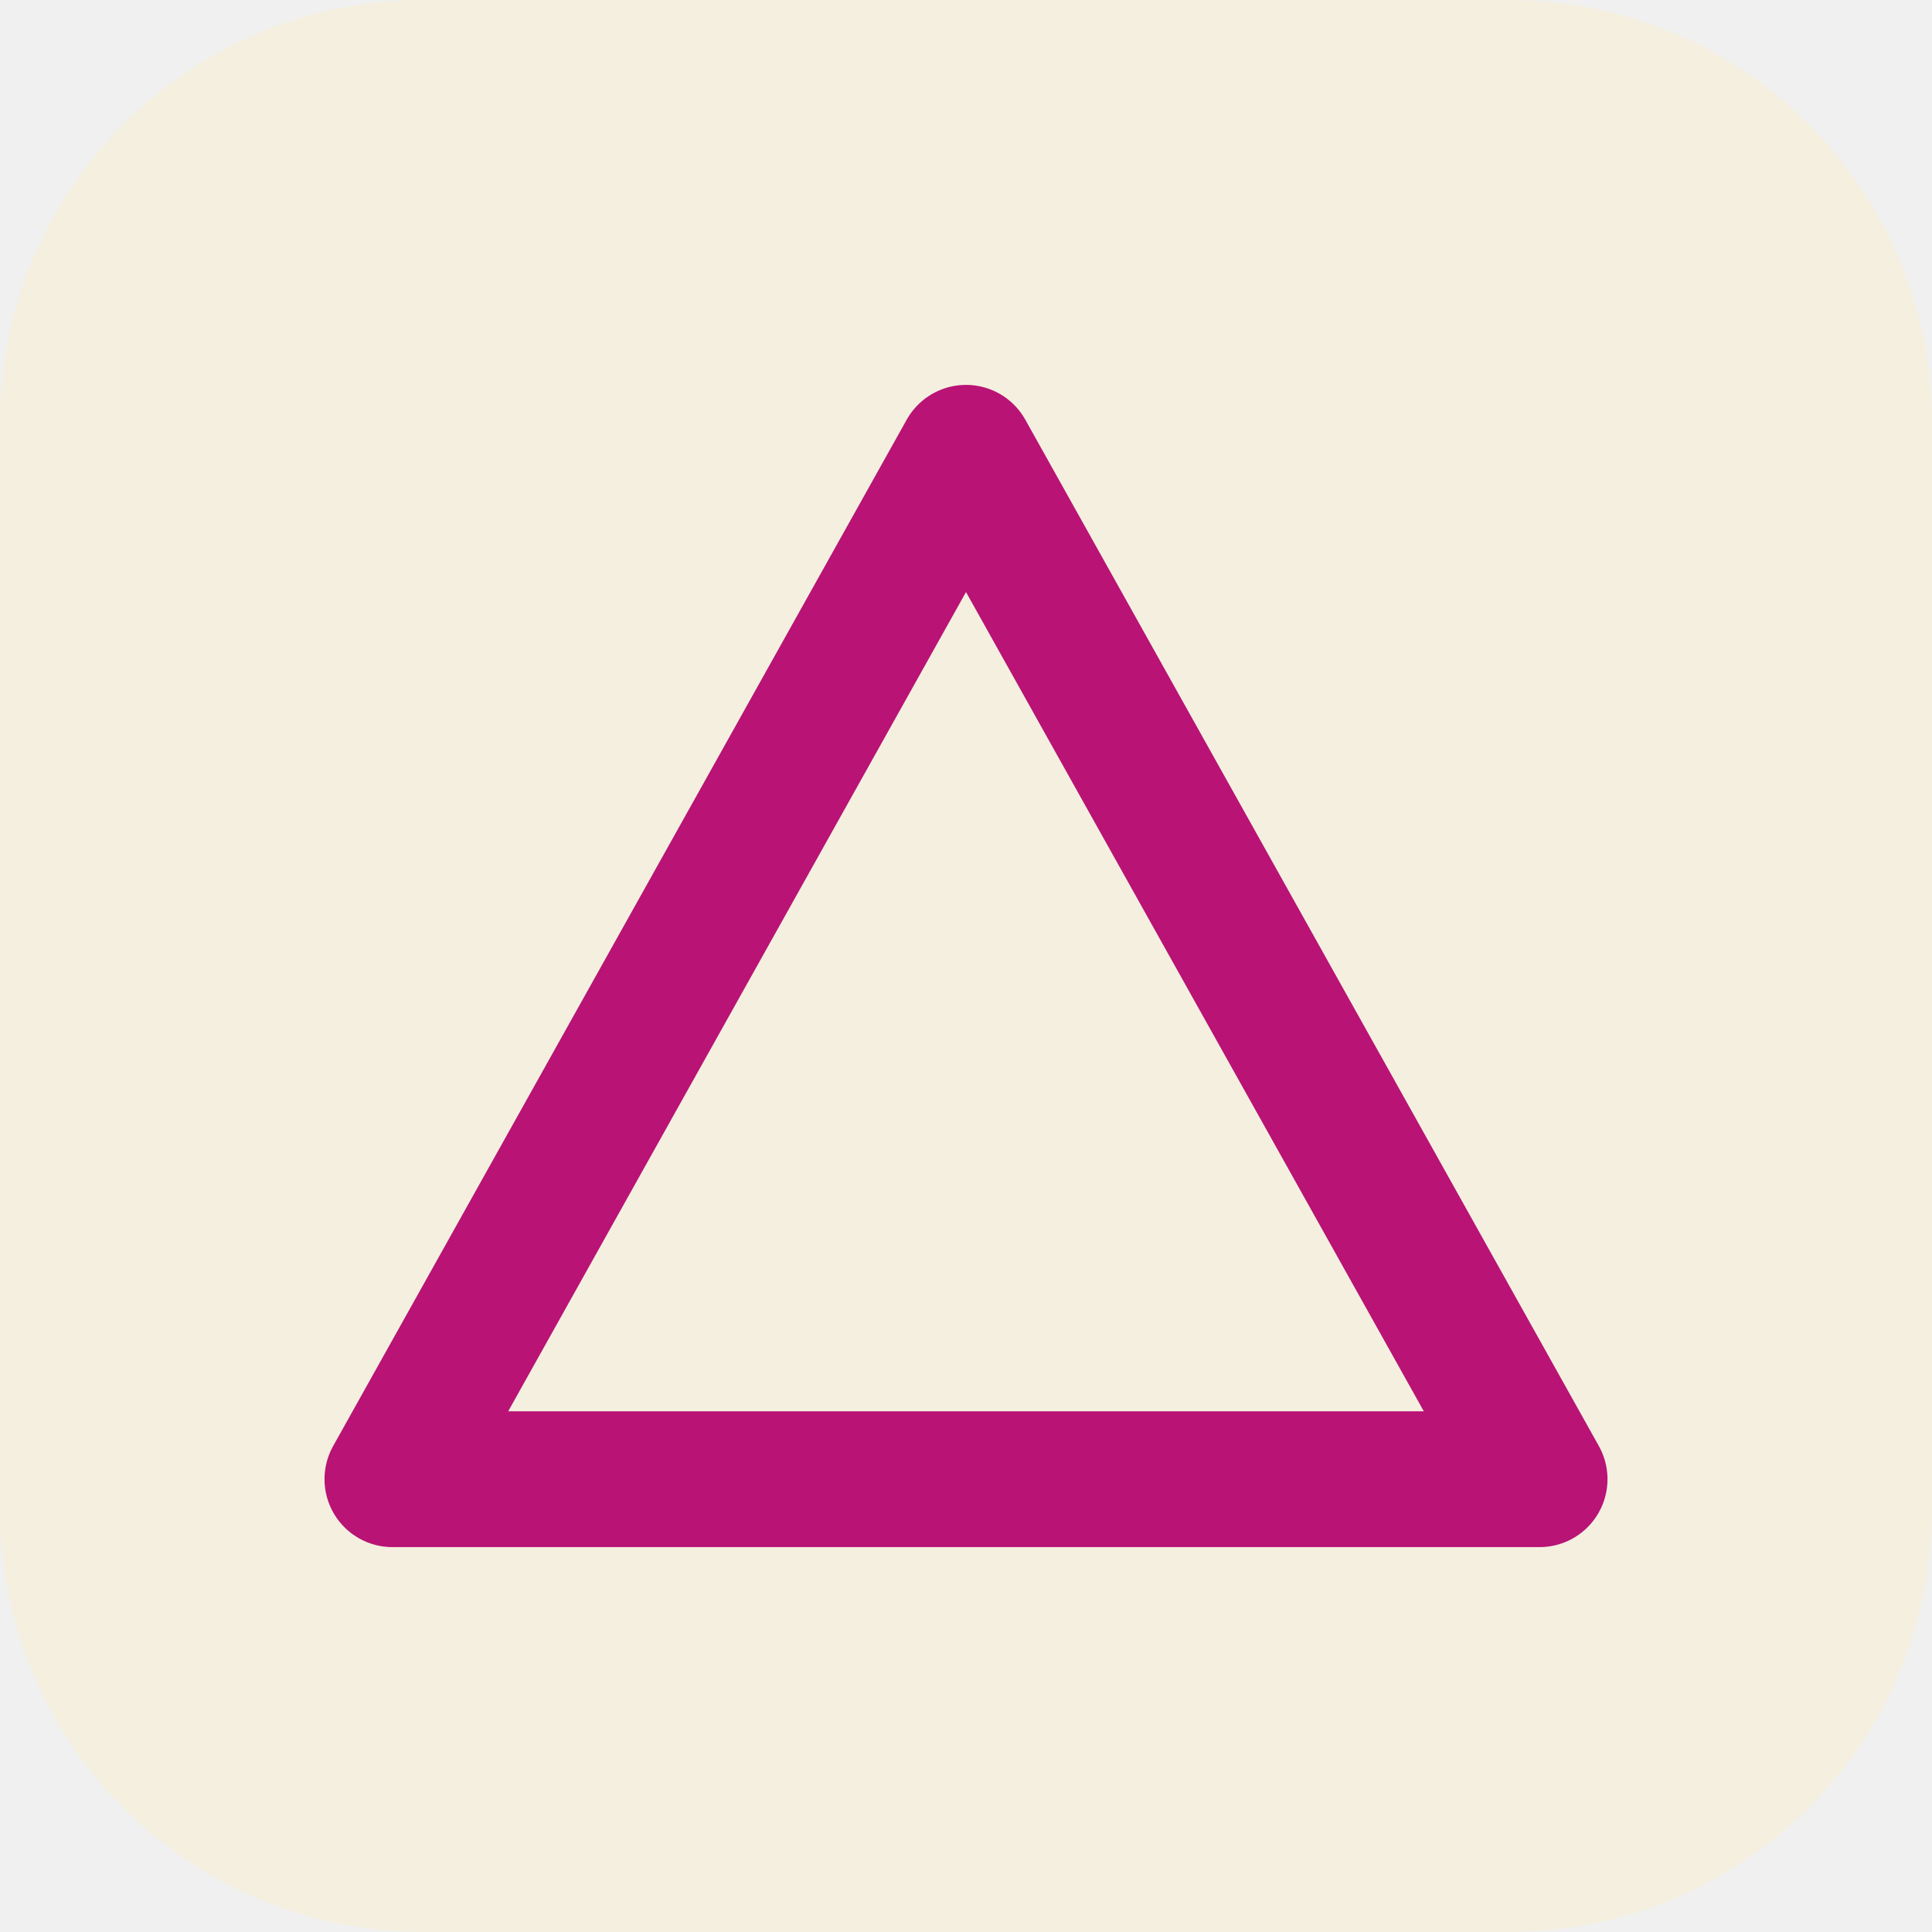
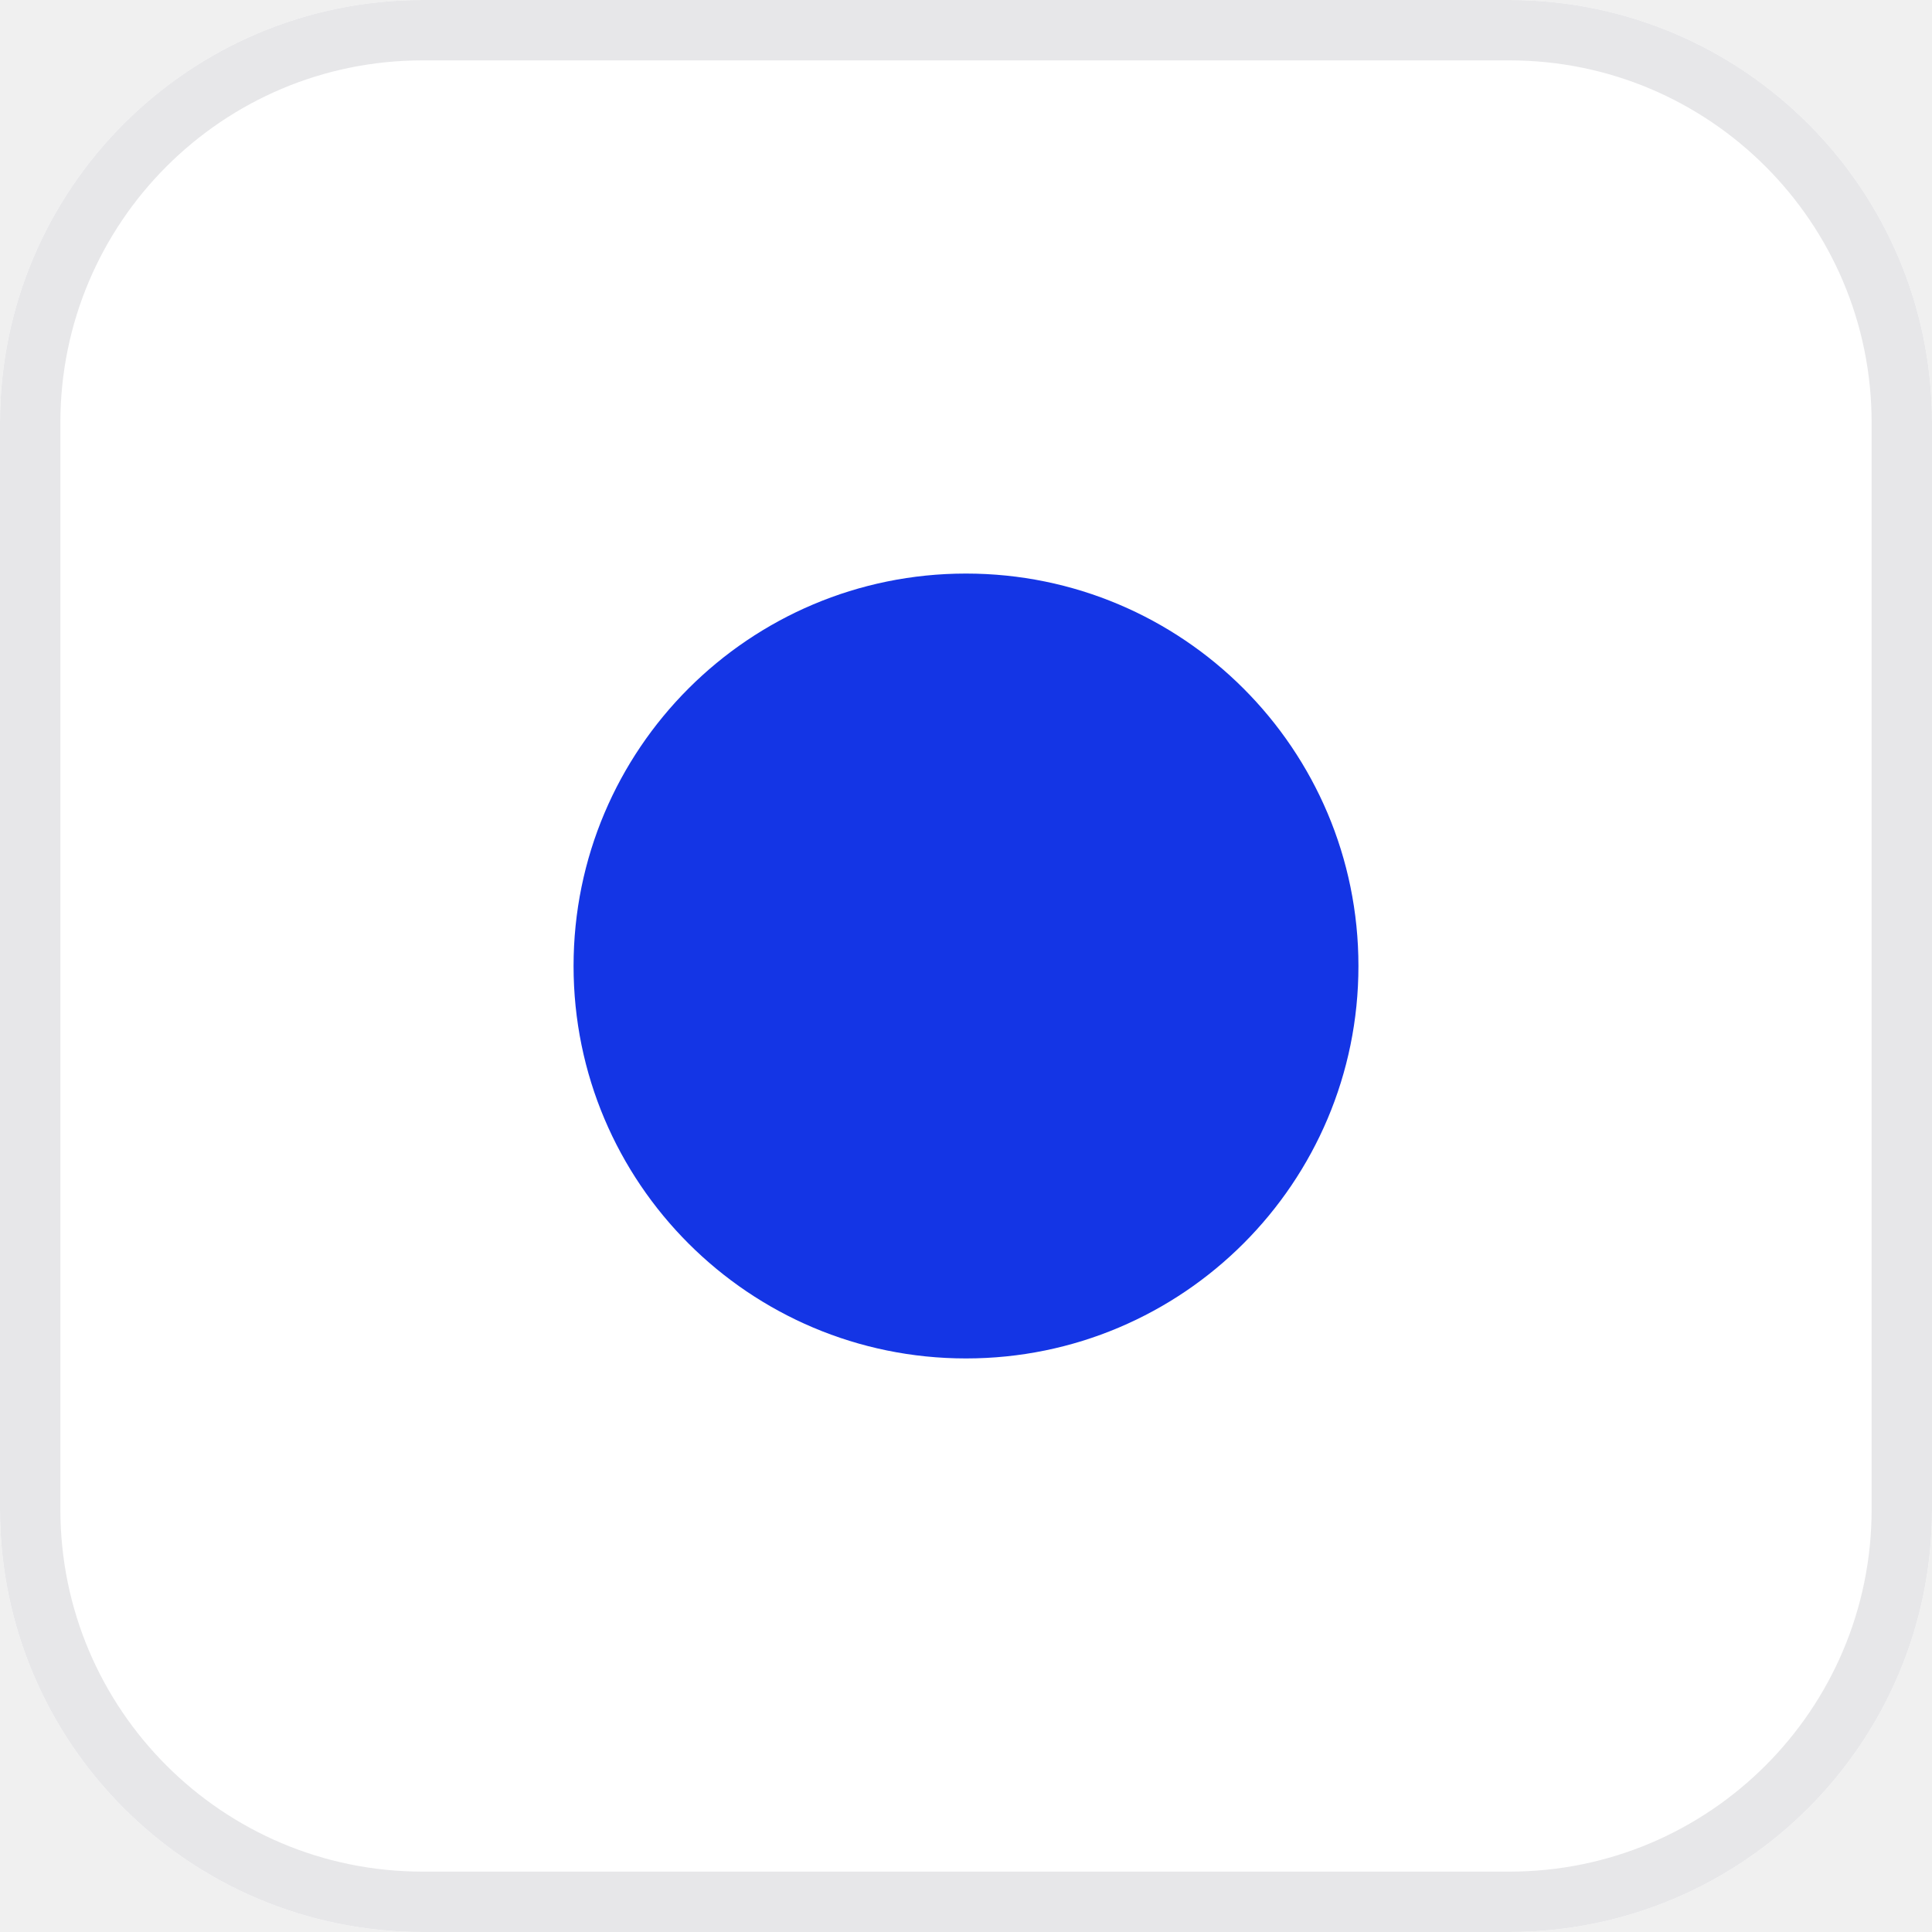
<svg xmlns="http://www.w3.org/2000/svg" viewBox="0 0 128 128">
  <style>
-     .bg { fill: #f4efdf; }
-     .fg { stroke: #b81375; }
+     .bg { fill: #ffffff; }
+     .line { stroke: #e7e7e9; }
+     .dot { fill: #1435e5; }
    @media (prefers-color-scheme: dark) {
-       .bg { fill: #101318; }
-       .fg { stroke: #f0549f; }
+       .bg { fill: #0d0e11; }
+       .line { stroke: #292a30; }
+       .dot { fill: #8b9dff; }
    }
  </style>
  <rect class="bg" width="128" height="128" rx="28" />
-   <path class="fg" d="M64 30 L102 98 L26 98 Z" fill="none" stroke-width="9" stroke-linejoin="round" />
+   <rect class="line" x="2" y="2" width="124" height="124" rx="26" fill="none" stroke-width="4" />
+   <circle class="dot" cx="64" cy="64" r="26" />
</svg>
